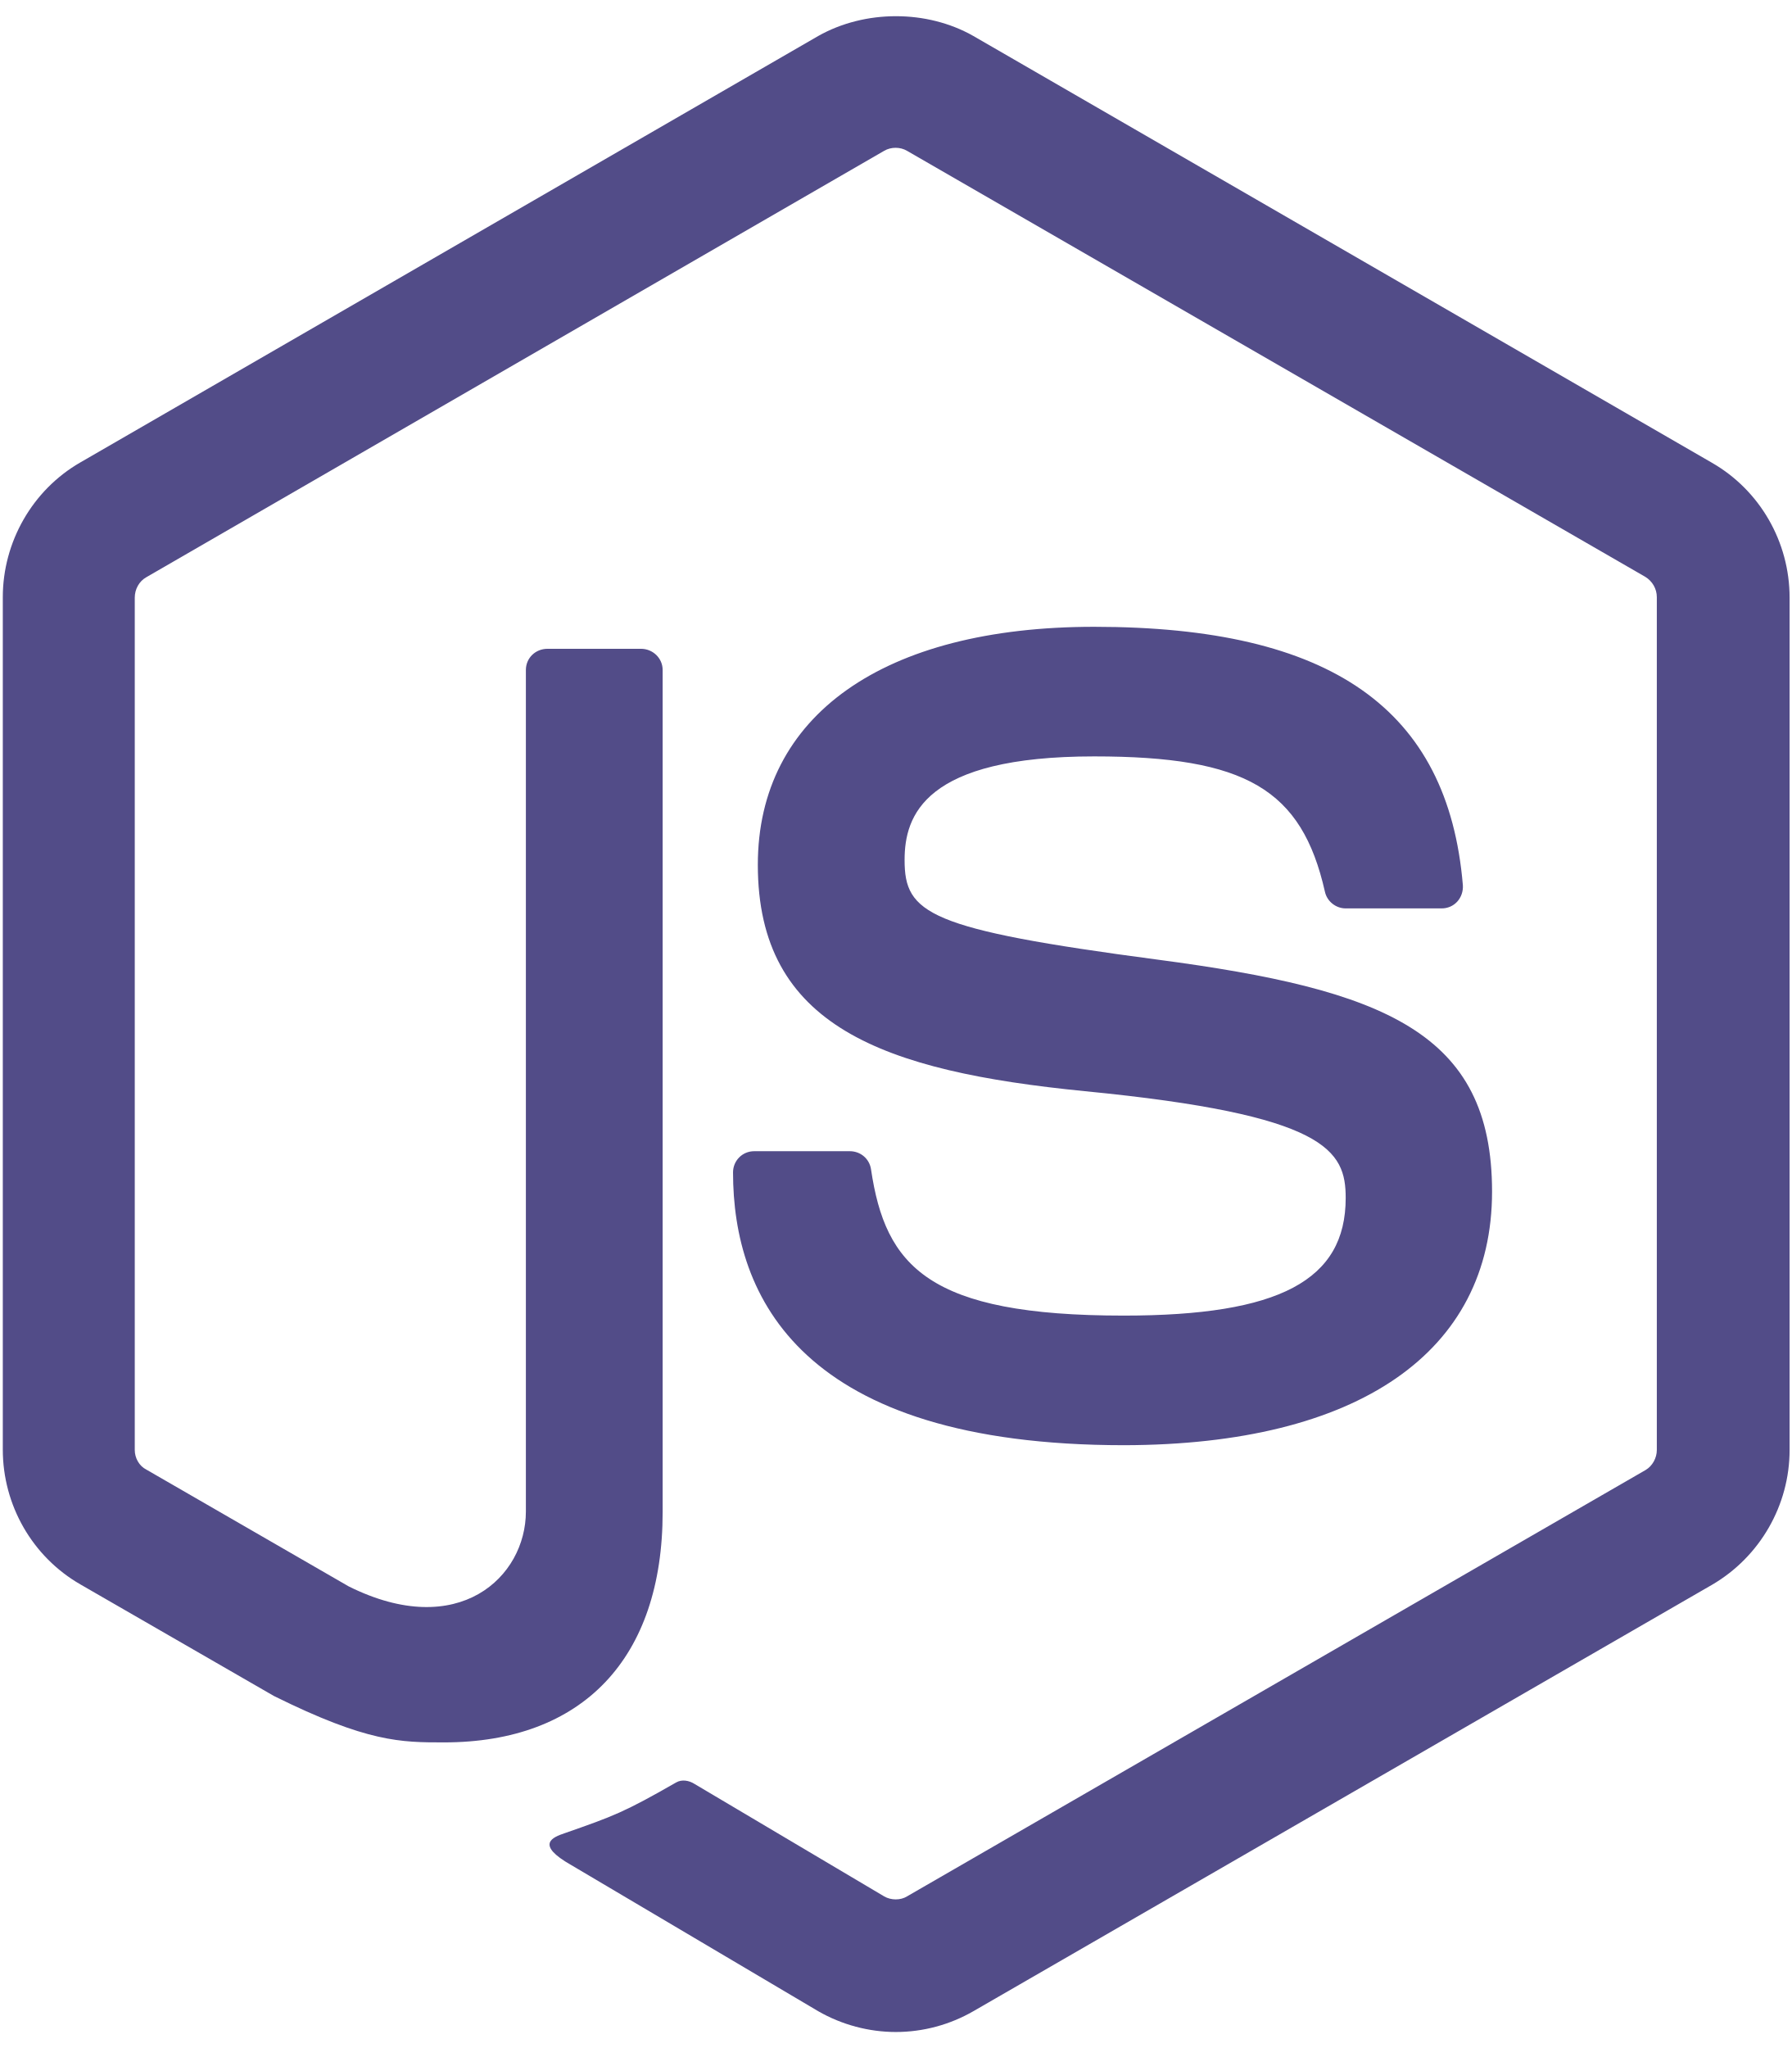
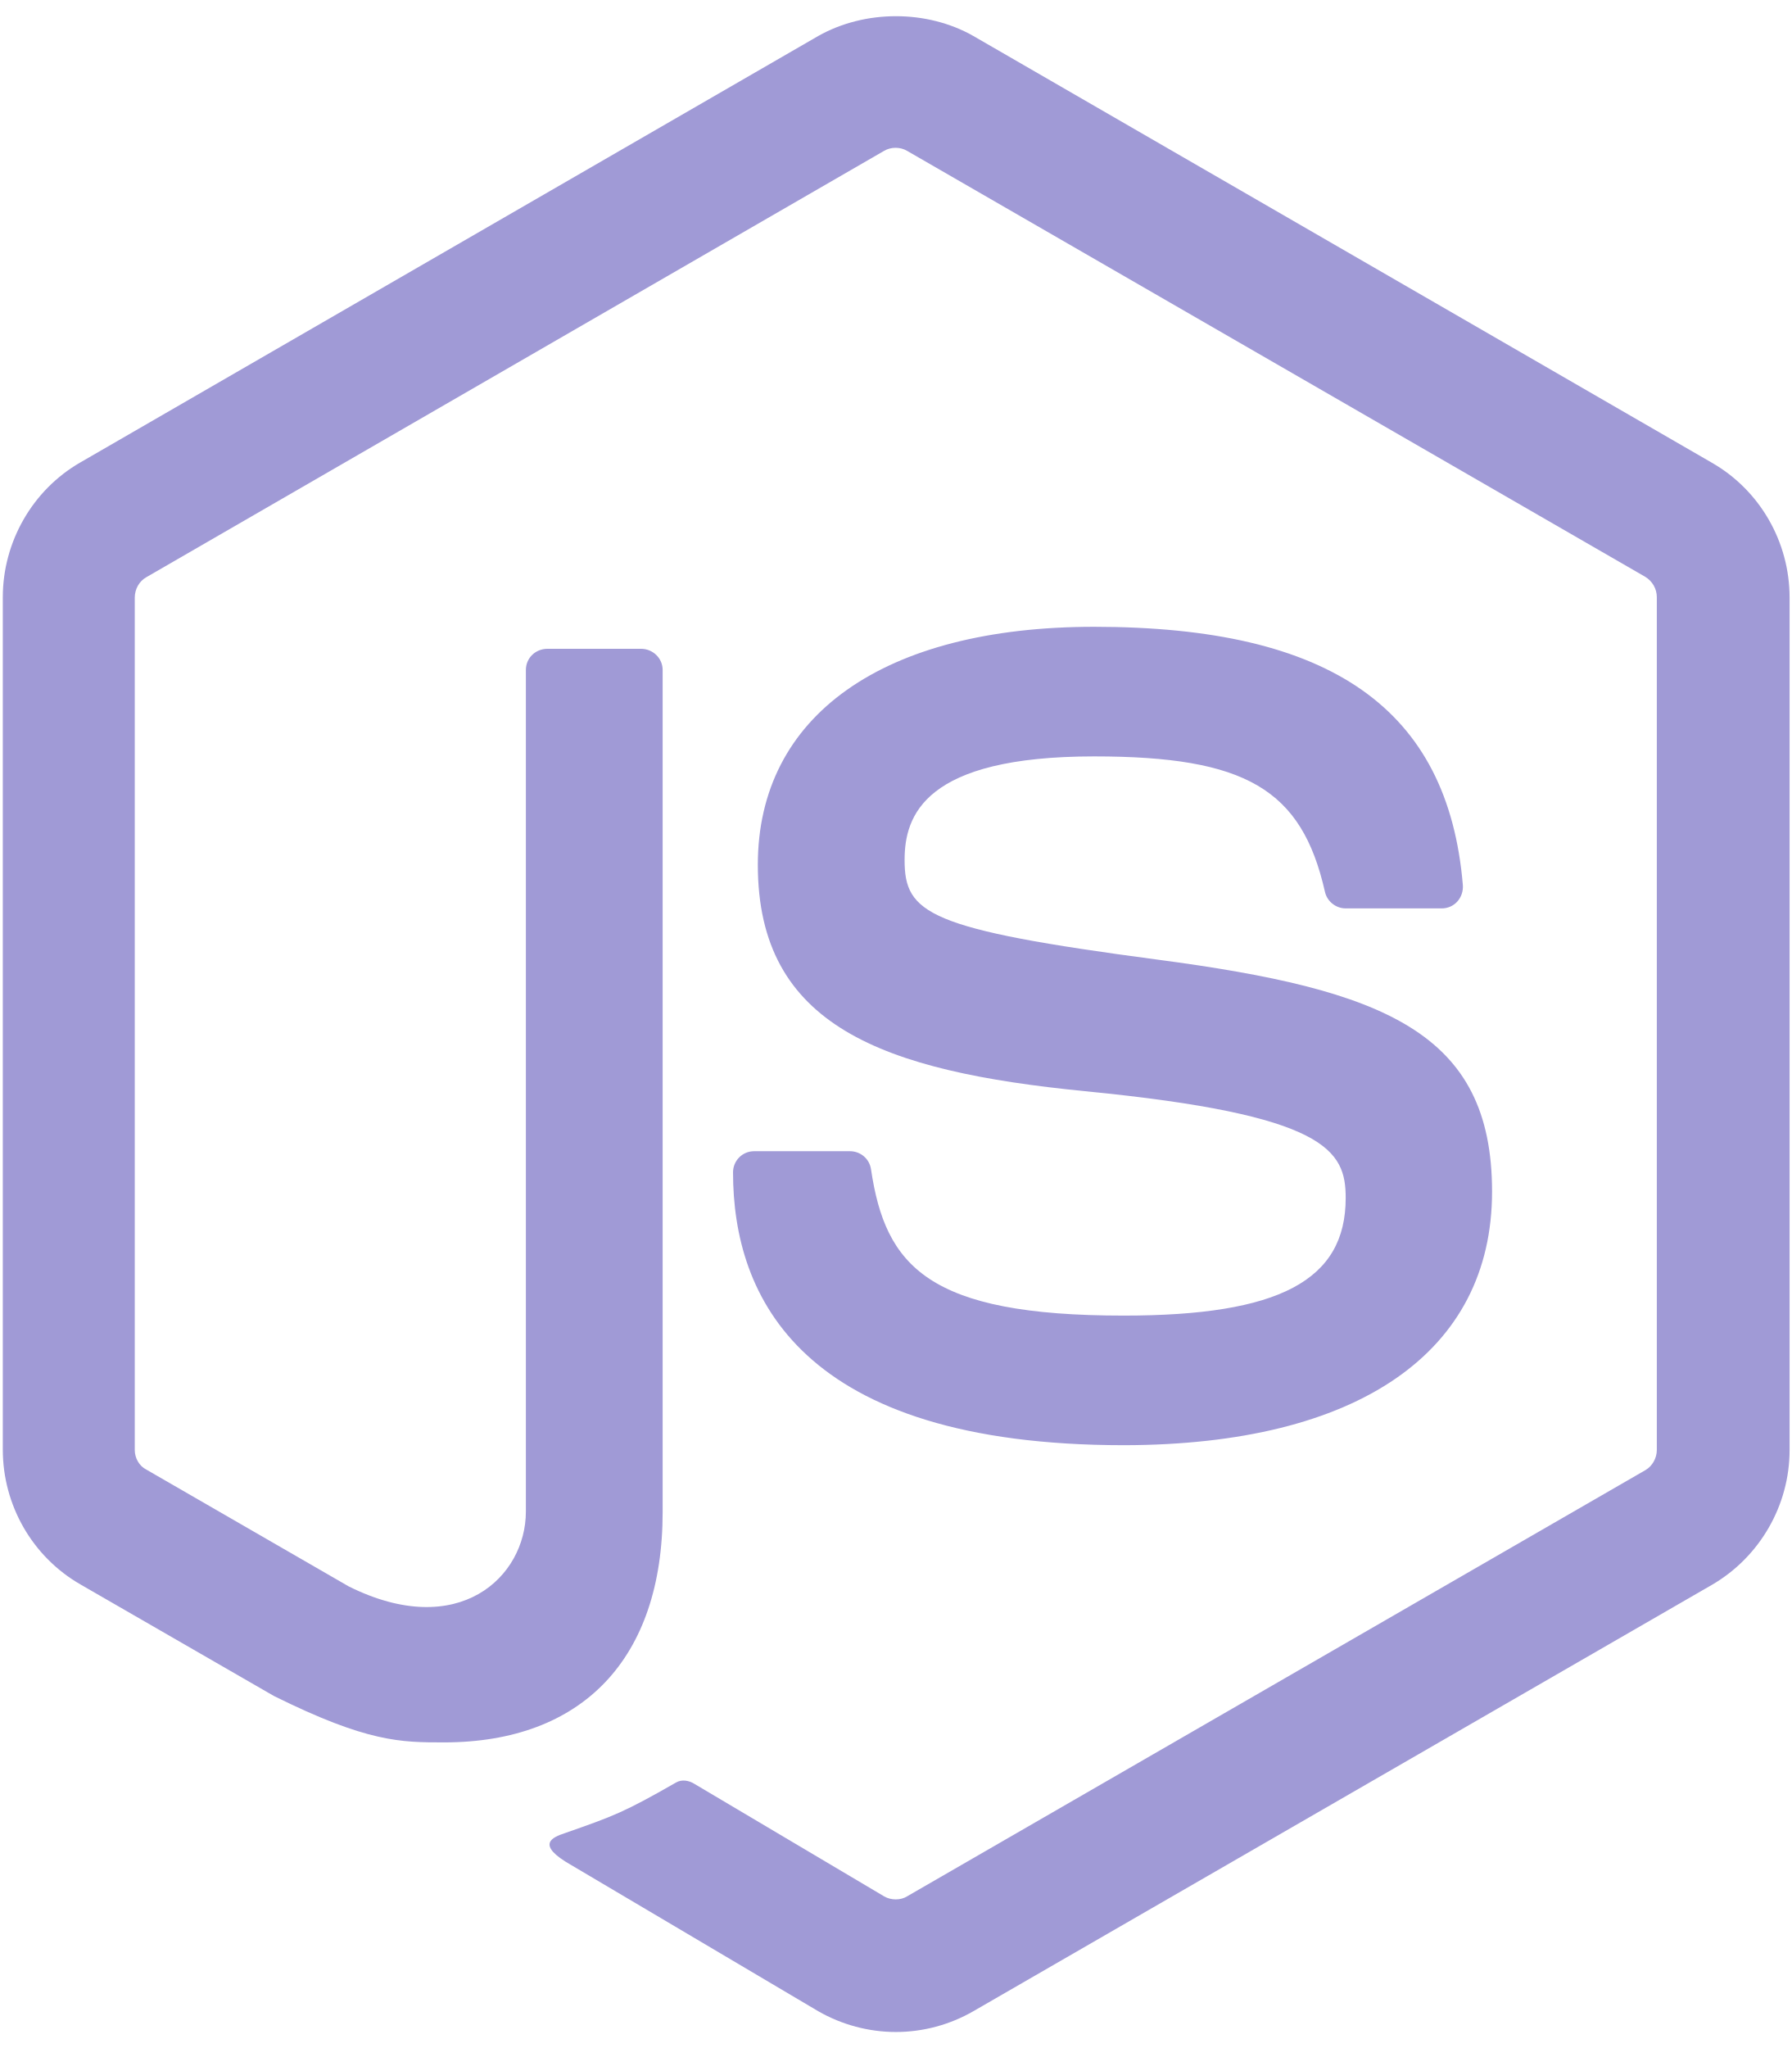
- <svg xmlns="http://www.w3.org/2000/svg" fill="#524C88" viewBox="0 0 448 512">
+ <svg xmlns="http://www.w3.org/2000/svg" fill="#A09AD6" viewBox="0 0 448 512">
  <path d="M224 508c-6.7 0-13.5-1.8-19.4-5.2l-61.7-36.5c-9.2-5.2-4.7-7-1.7-8 12.3-4.3 14.8-5.2 27.9-12.7 1.4-.8 3.2-.5 4.6.4l47.4 28.1c1.7 1 4.1 1 5.7 0l184.7-106.6c1.7-1 2.8-3 2.8-5V149.3c0-2.1-1.1-4-2.9-5.1L226.8 37.7c-1.7-1-4-1-5.7 0L36.6 144.3c-1.8 1-2.9 3-2.9 5.1v213.1c0 2 1.1 4 2.9 4.9l50.6 29.2c27.5 13.7 44.3-2.4 44.3-18.7V167.5c0-3 2.4-5.3 5.4-5.3h23.4c2.9 0 5.4 2.3 5.4 5.3V378c0 36.6-20 57.6-54.7 57.6-10.7 0-19.1 0-42.5-11.6l-48.4-27.9C8.1 389.2.7 376.3.7 362.4V149.3c0-13.8 7.4-26.8 19.4-33.7L204.6 9c11.7-6.6 27.2-6.6 38.8 0l184.7 106.7c12 6.9 19.4 19.8 19.4 33.7v213.1c0 13.8-7.4 26.7-19.4 33.7L243.4 502.8c-5.9 3.4-12.6 5.2-19.4 5.2zm149.1-210.1c0-39.9-27-50.5-83.7-58-57.4-7.6-63.2-11.5-63.2-24.9 0-11.1 4.9-25.9 47.4-25.9 37.9 0 51.9 8.2 57.7 33.8.5 2.4 2.7 4.2 5.2 4.2h24c1.5 0 2.9-.6 3.9-1.7s1.5-2.6 1.4-4.1c-3.7-44.1-33-64.6-92.2-64.6-52.7 0-84.1 22.2-84.1 59.5 0 40.4 31.3 51.6 81.8 56.6 60.5 5.9 65.2 14.8 65.2 26.7 0 20.6-16.6 29.4-55.5 29.4-48.9 0-59.6-12.3-63.2-36.6-.4-2.6-2.6-4.5-5.3-4.5h-23.9c-3 0-5.3 2.4-5.3 5.3 0 31.1 16.9 68.2 97.8 68.2 58.4-.1 92-23.2 92-63.4z" />
</svg>
